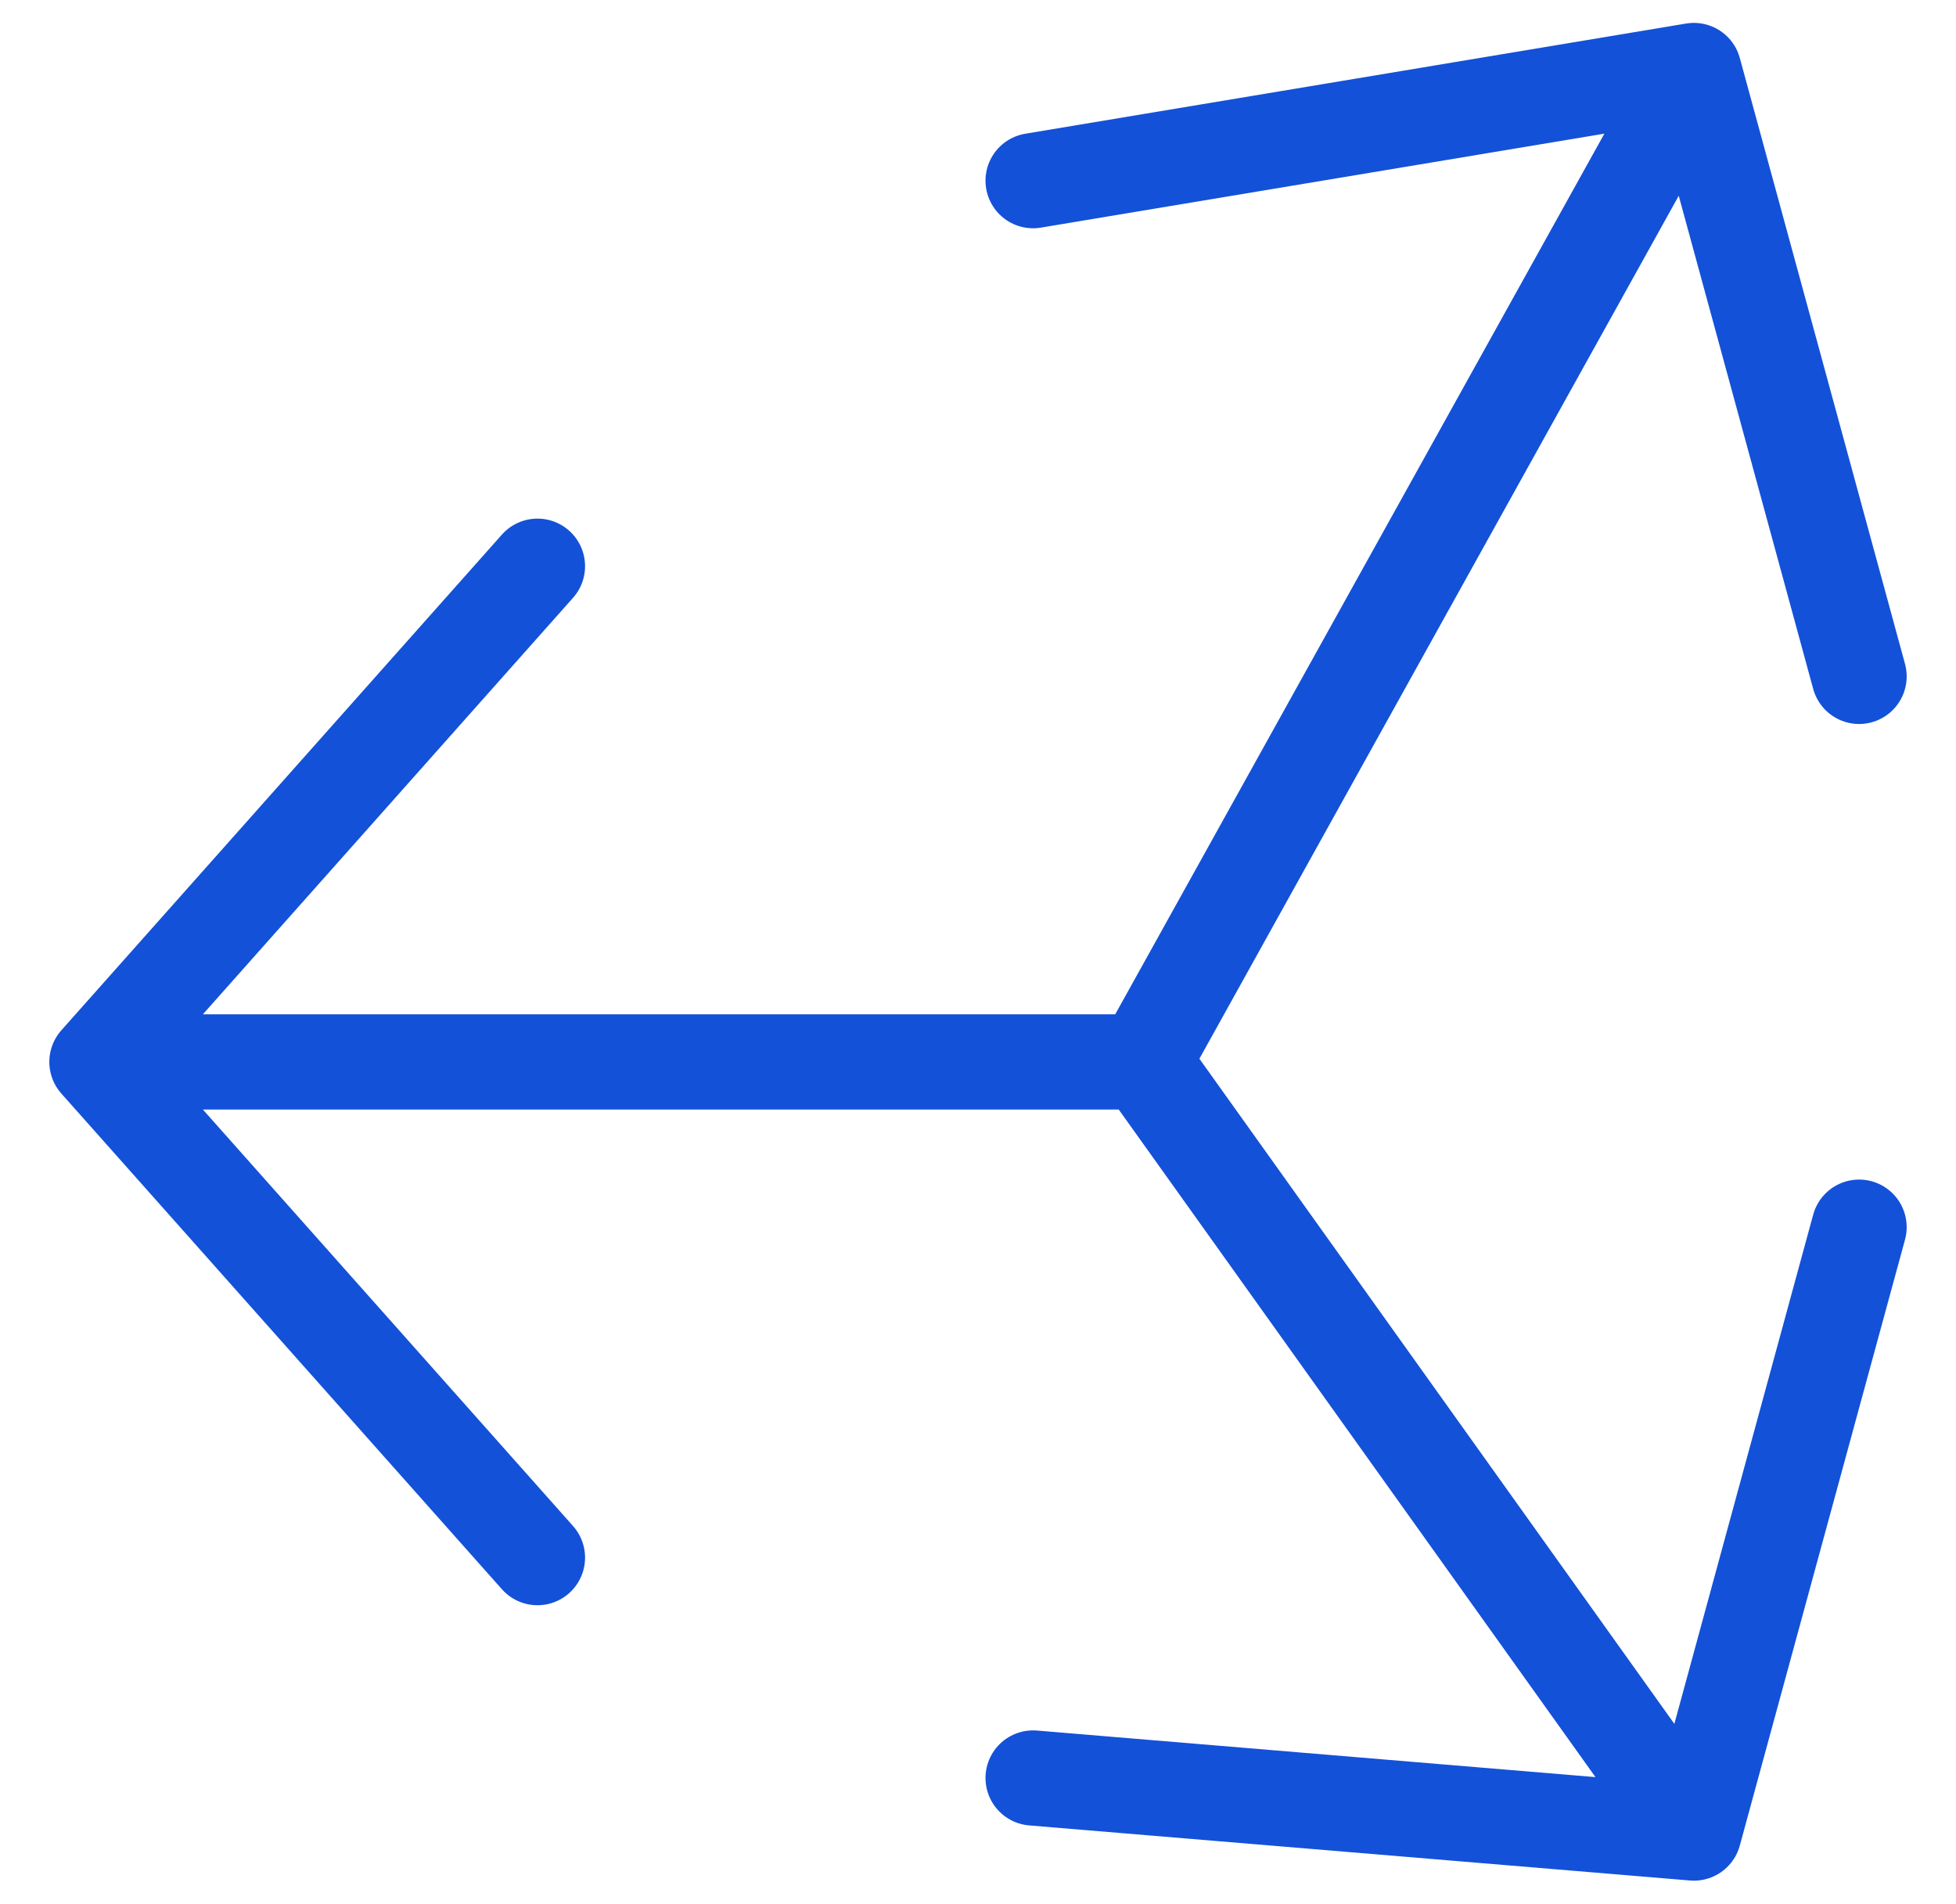
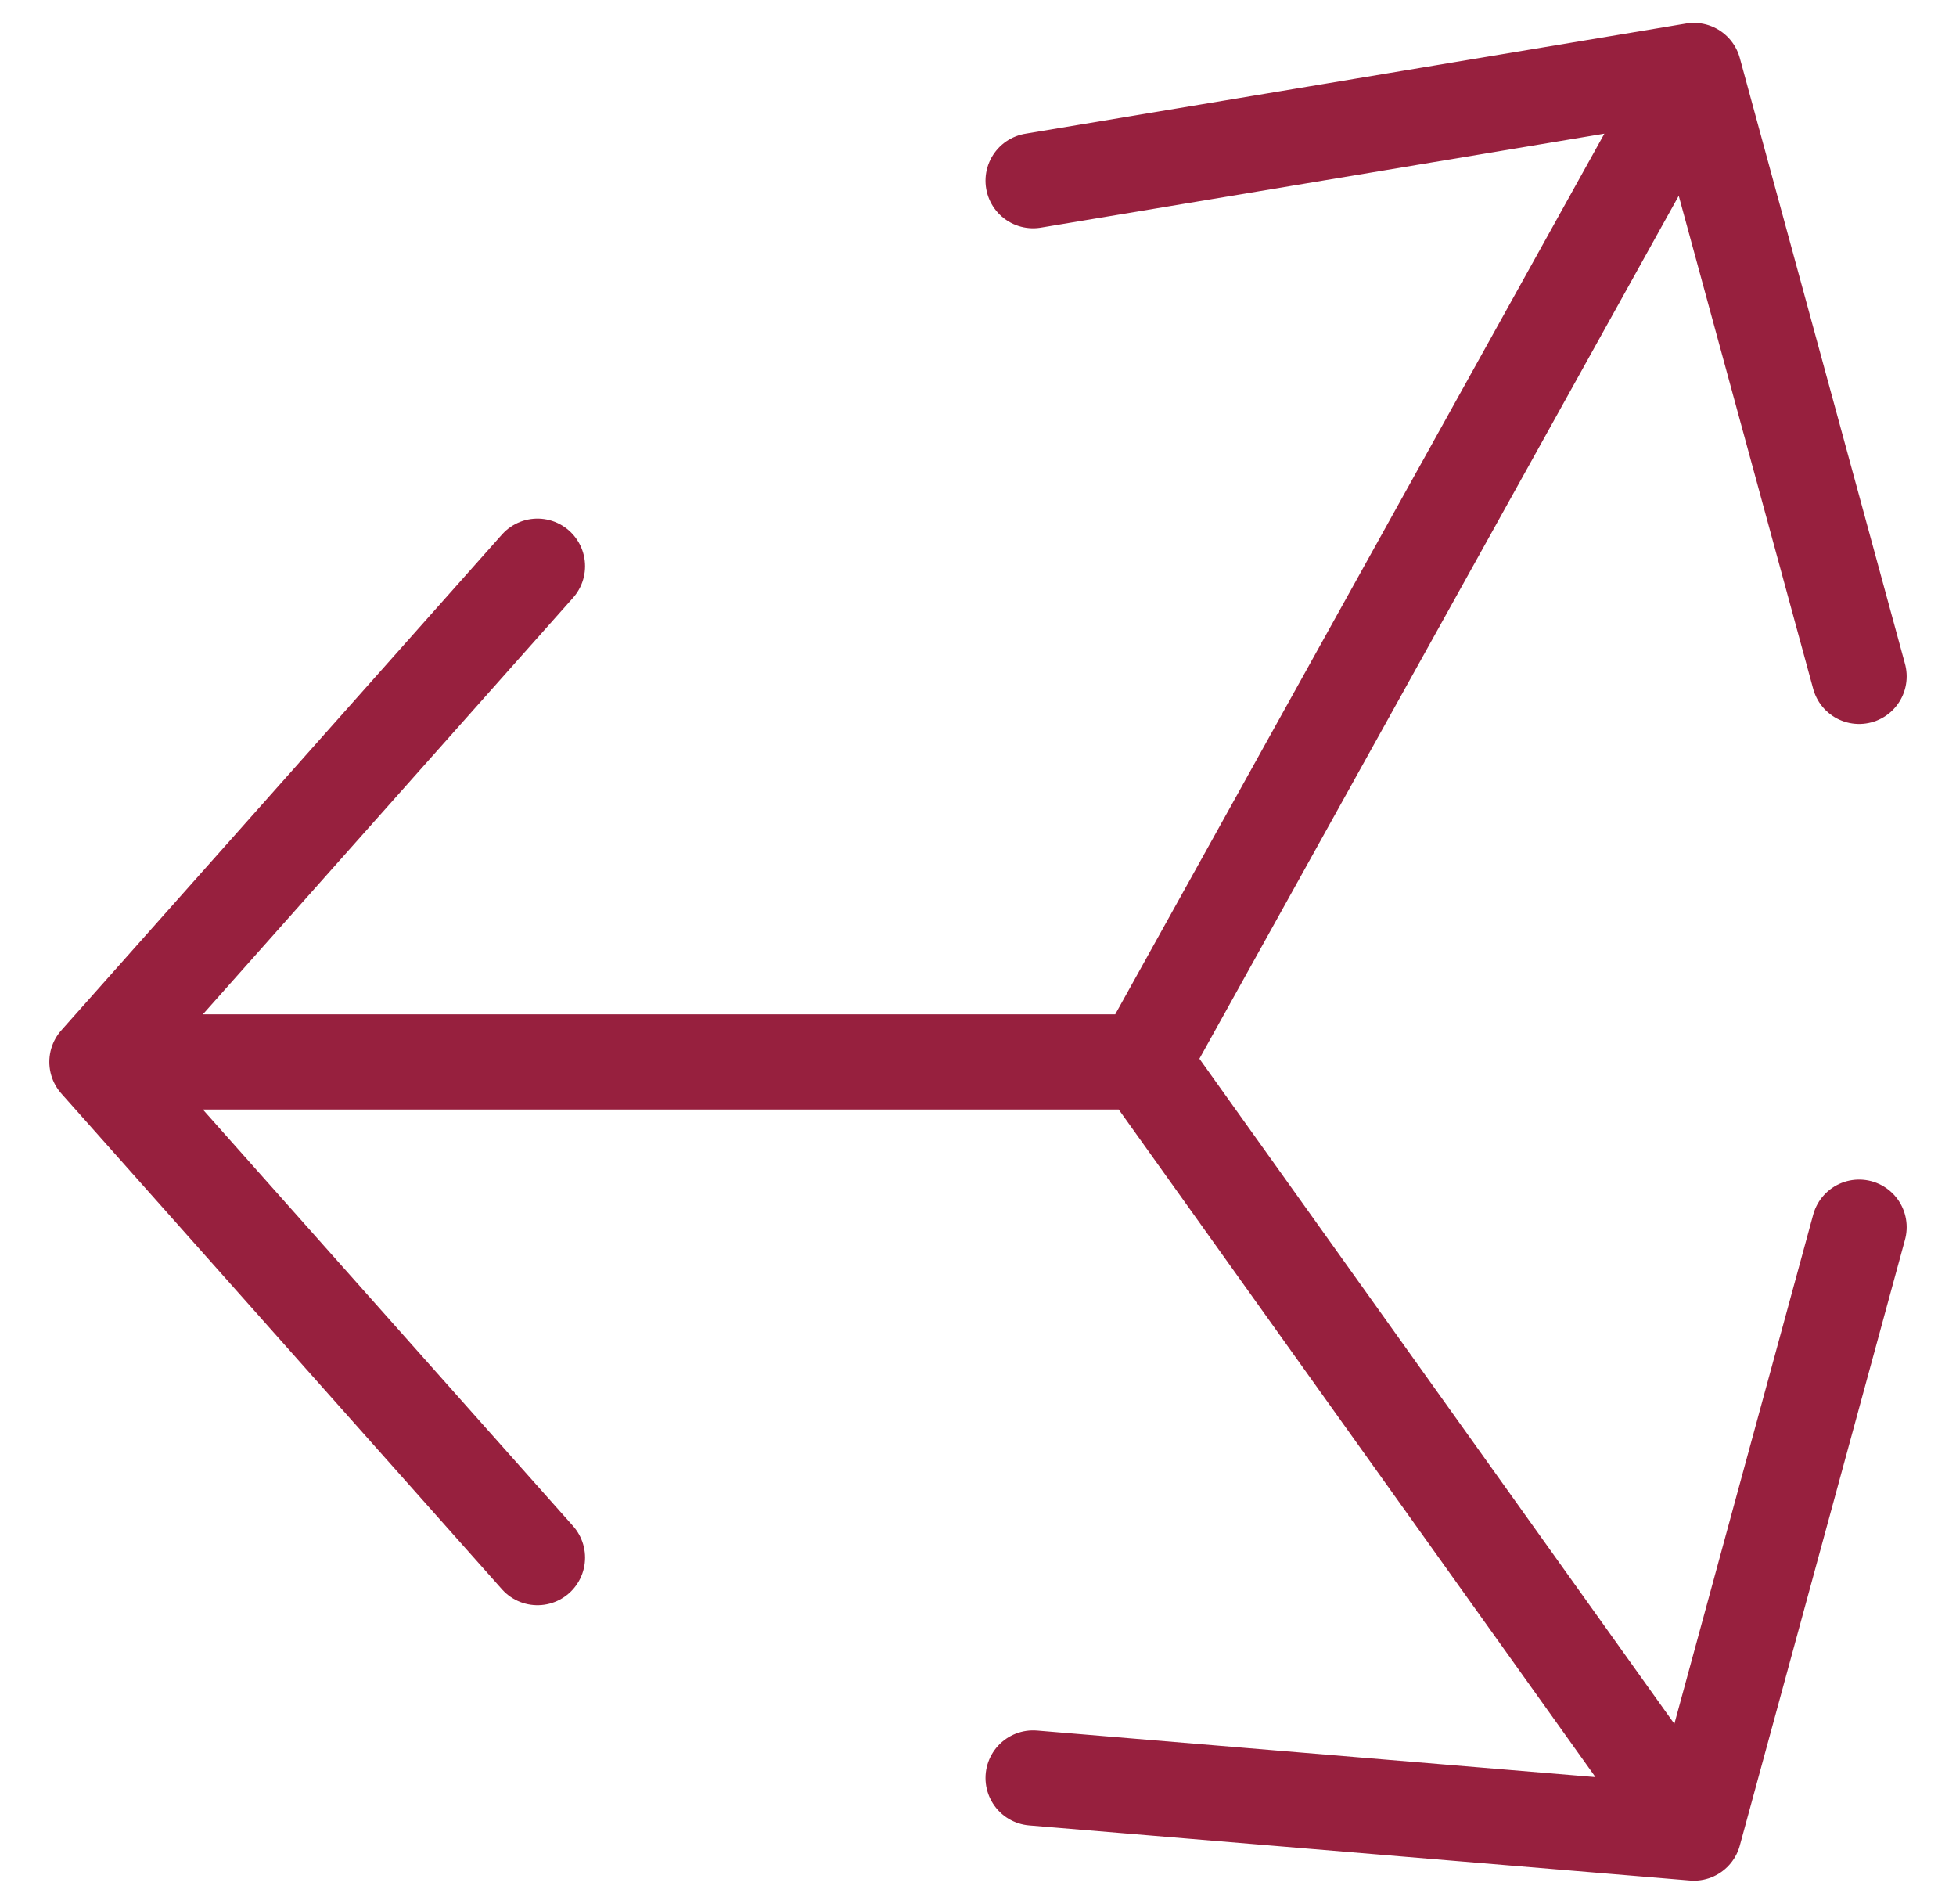
<svg xmlns="http://www.w3.org/2000/svg" width="37" height="36" fill="none" viewBox="0 0 37 36">
-   <path stroke="#1351D8" stroke-linecap="round" stroke-linejoin="round" stroke-width="1.8" d="M1.833 20.083H21.625M1.833 20.083L10.167 29.458M1.833 20.083L10.167 10.708M21.625 20.083L32.042 1.333M21.625 20.083L32.042 34.667M32.042 1.333L19.542 3.417M32.042 1.333L35.167 12.792M32.042 34.667L35.167 23.208M32.042 34.667L19.542 33.625" />
+   <path stroke="#97203E" stroke-linecap="round" stroke-linejoin="round" stroke-width="1.8" d="M1.833 20.083H21.625M1.833 20.083L10.167 29.458M1.833 20.083L10.167 10.708M21.625 20.083L32.042 1.333M21.625 20.083L32.042 34.667M32.042 1.333L19.542 3.417M32.042 1.333L35.167 12.792M32.042 34.667L35.167 23.208M32.042 34.667L19.542 33.625" />
</svg>
